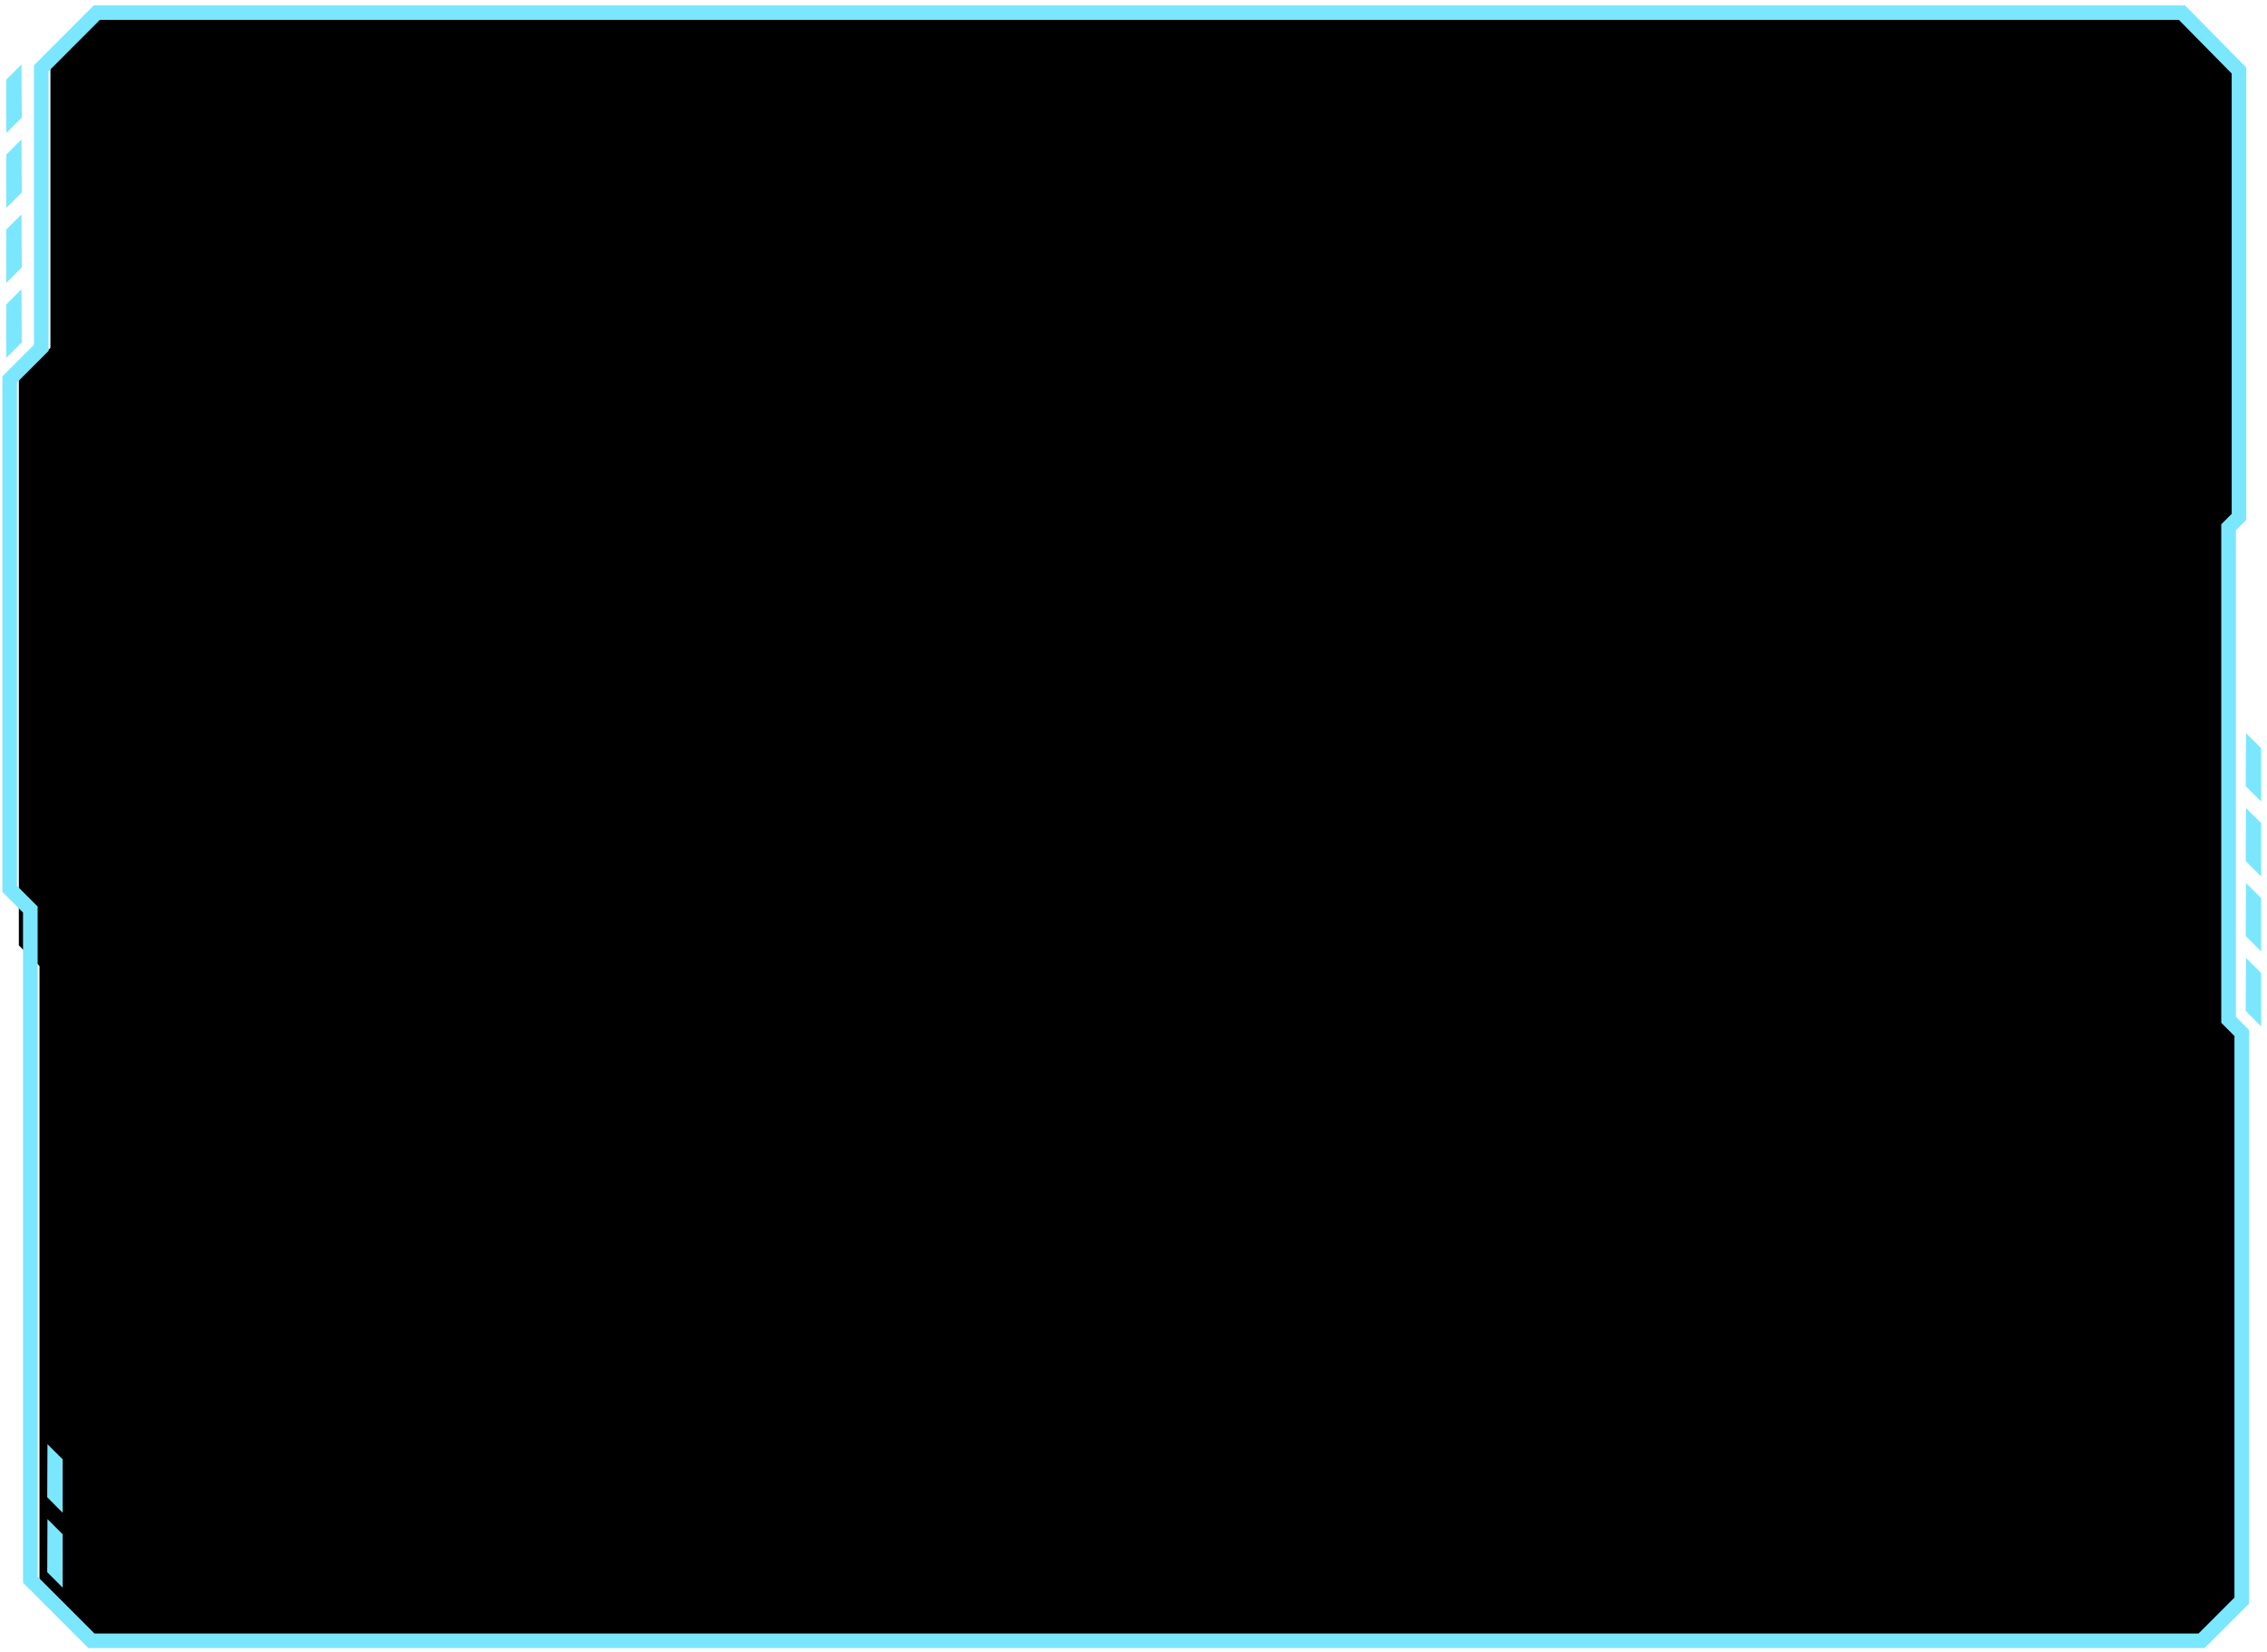
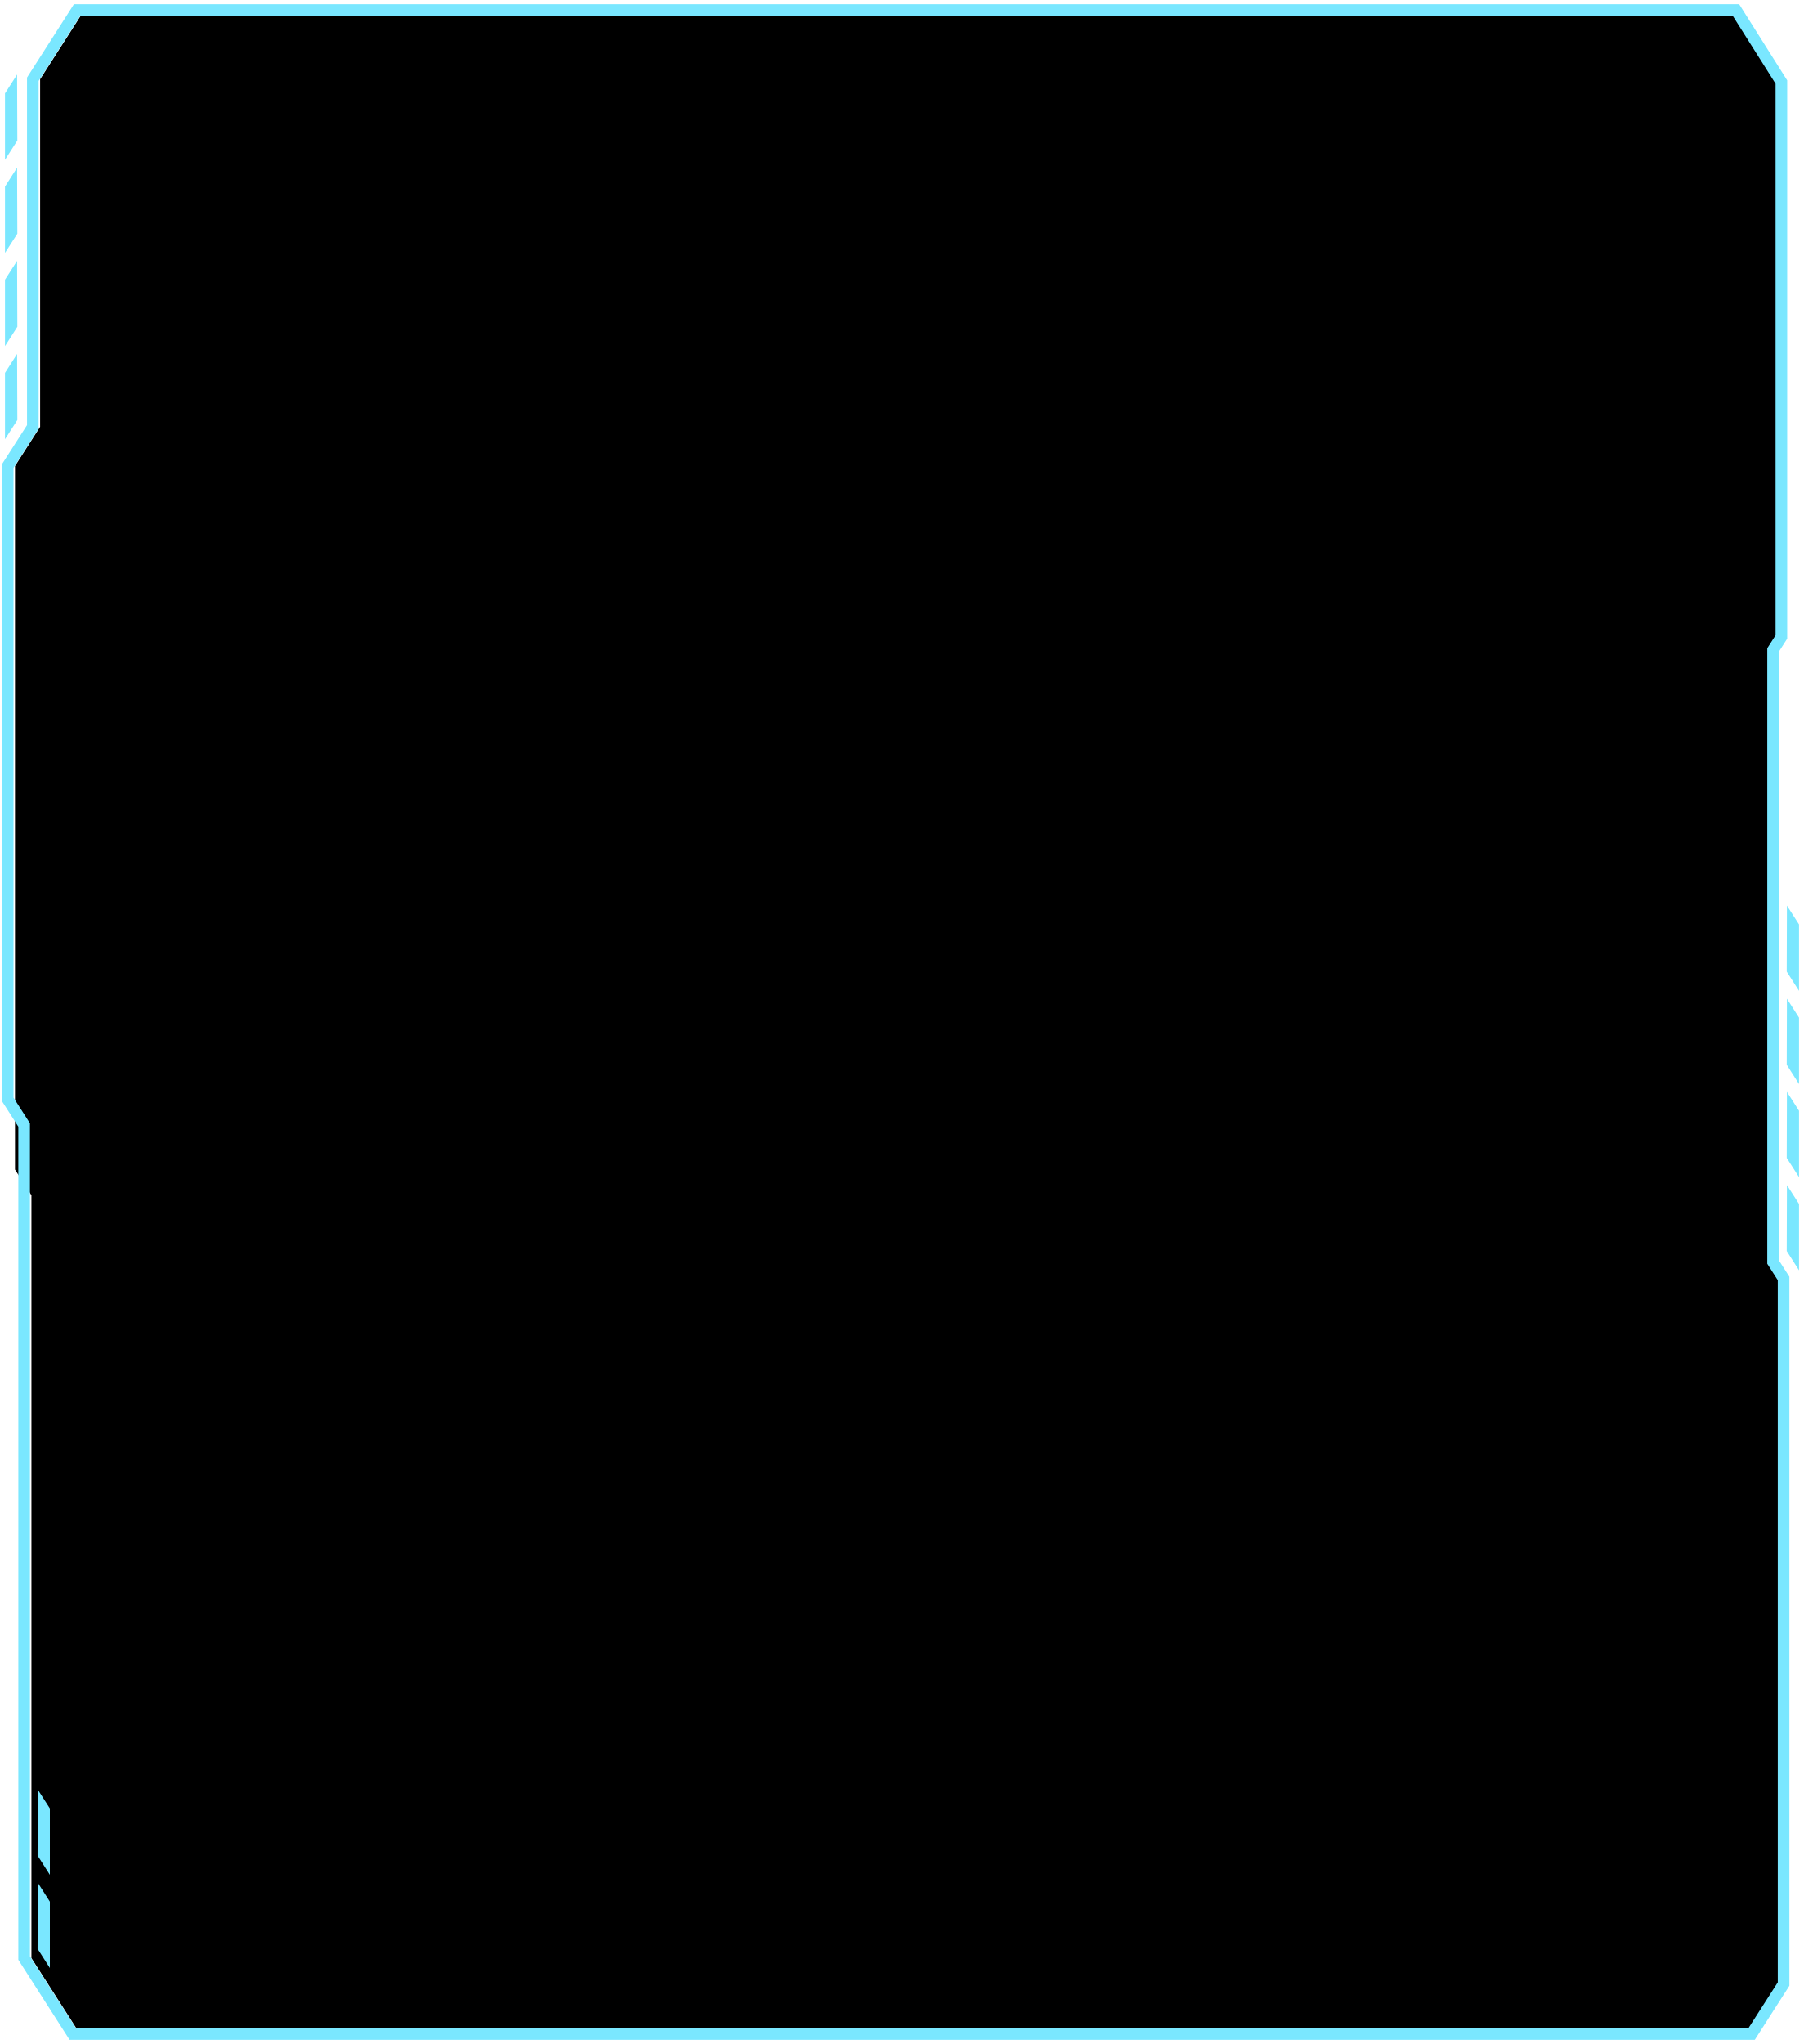
- <svg xmlns="http://www.w3.org/2000/svg" width="361" height="263" viewBox="0 0 361 263" fill="none">
-   <path d="M3.42 10.27L1 12.68L1 21.19L3.47 18.72L3.42 10.27Z" fill="#7AE7FF" />
-   <path d="M3.42 22.2L1 24.62L1 33.12L3.47 30.66L3.42 22.2Z" fill="#7AE7FF" />
-   <path d="M3.42 34.14L1 36.55L1 45.06L3.47 42.59L3.42 34.14Z" fill="#7AE7FF" />
-   <path d="M3.42 46.07L1 48.49L1 56.99L3.47 54.53L3.42 46.07Z" fill="#7AE7FF" />
-   <path d="M347.76 2L16.89 2L8.03 10.87L8.03 55.4L3 60.43L3 150.56L6.29 153.85L6.29 251.58L16.02 261.31L350.89 261.31L357.29 254.91L357.29 164.51L355.19 162.41L355.19 83.98L356.85 82.32L356.85 11.23L347.76 2Z" fill="black" />
-   <path d="M357.65 116.74L360.07 119.15L360.07 127.66L357.61 125.2L357.65 116.74Z" fill="#7AE7FF" />
-   <path d="M357.65 128.67L360.07 131.09L360.07 139.6L357.61 137.13L357.65 128.67Z" fill="#7AE7FF" />
-   <path d="M357.65 140.61L360.07 143.03L360.07 151.53L357.61 149.07L357.65 140.61Z" fill="#7AE7FF" />
-   <path d="M357.65 152.55L360.07 154.96L360.07 163.47L357.61 161L357.65 152.55Z" fill="#7AE7FF" />
-   <path d="M7.56 230L9.98 232.41L9.98 240.92L7.52 238.45L7.56 230Z" fill="#7AE7FF" />
-   <path d="M7.56 241.93L9.98 244.35L9.98 252.85L7.52 250.39L7.56 241.93Z" fill="#7AE7FF" />
-   <path d="M347.45 2L15.43 2L6.57 10.87L6.57 55.4L1.54 60.43L1.54 141.56L4.83 144.85L4.83 251.58L14.56 261.31L350.58 261.31L356.98 254.91L356.98 164.51L354.88 162.41L354.88 83.98L356.54 82.32L356.54 11.23L347.45 2Z" stroke="#7AE7FF" stroke-width="2.325" stroke-miterlimit="10" />
+ <svg xmlns="http://www.w3.org/2000/svg" width="361" height="409" fill="none">
+   <path d="M3.42 14.916 1 18.68v13.292l2.47-3.858-.05-13.198Zm0 18.634L1 37.328v13.275l2.47-3.842-.05-13.213Zm0 18.648L1 55.962v13.291l2.47-3.858-.05-13.197Zm0 18.632L1 74.61v13.276l2.47-3.843-.05-13.213Z" fill="#7AE7FF" />
+   <path d="M347.76 2H16.89L8.03 15.854v69.548L3 93.258v140.768l3.29 5.139v152.638L16.02 407h334.87l6.4-9.996v-141.19l-2.1-3.28V130.039l1.66-2.592V16.416L347.76 2Z" fill="#000" />
+   <path d="m357.65 181.205 2.42 3.764v13.291l-2.46-3.842.04-13.213Zm0 18.633 2.42 3.78v13.291l-2.46-3.858.04-13.213Zm0 18.648 2.42 3.78v13.276l-2.46-3.843.04-13.213Zm0 18.649 2.42 3.764v13.291l-2.46-3.858.04-13.197ZM7.56 358.099l2.42 3.764v13.291l-2.46-3.858.04-13.197Zm0 18.632 2.42 3.78v13.276l-2.46-3.842.04-13.214Z" fill="#7AE7FF" />
+   <path d="M347.45 2H15.43L6.57 15.854v69.548l-5.03 7.856V219.97l3.29 5.138v166.695L14.56 407h336.02l6.4-9.996v-141.19l-2.1-3.28V130.039l1.66-2.592V16.416L347.45 2Z" stroke="#7AE7FF" stroke-width="2.325" stroke-miterlimit="10" />
</svg>
